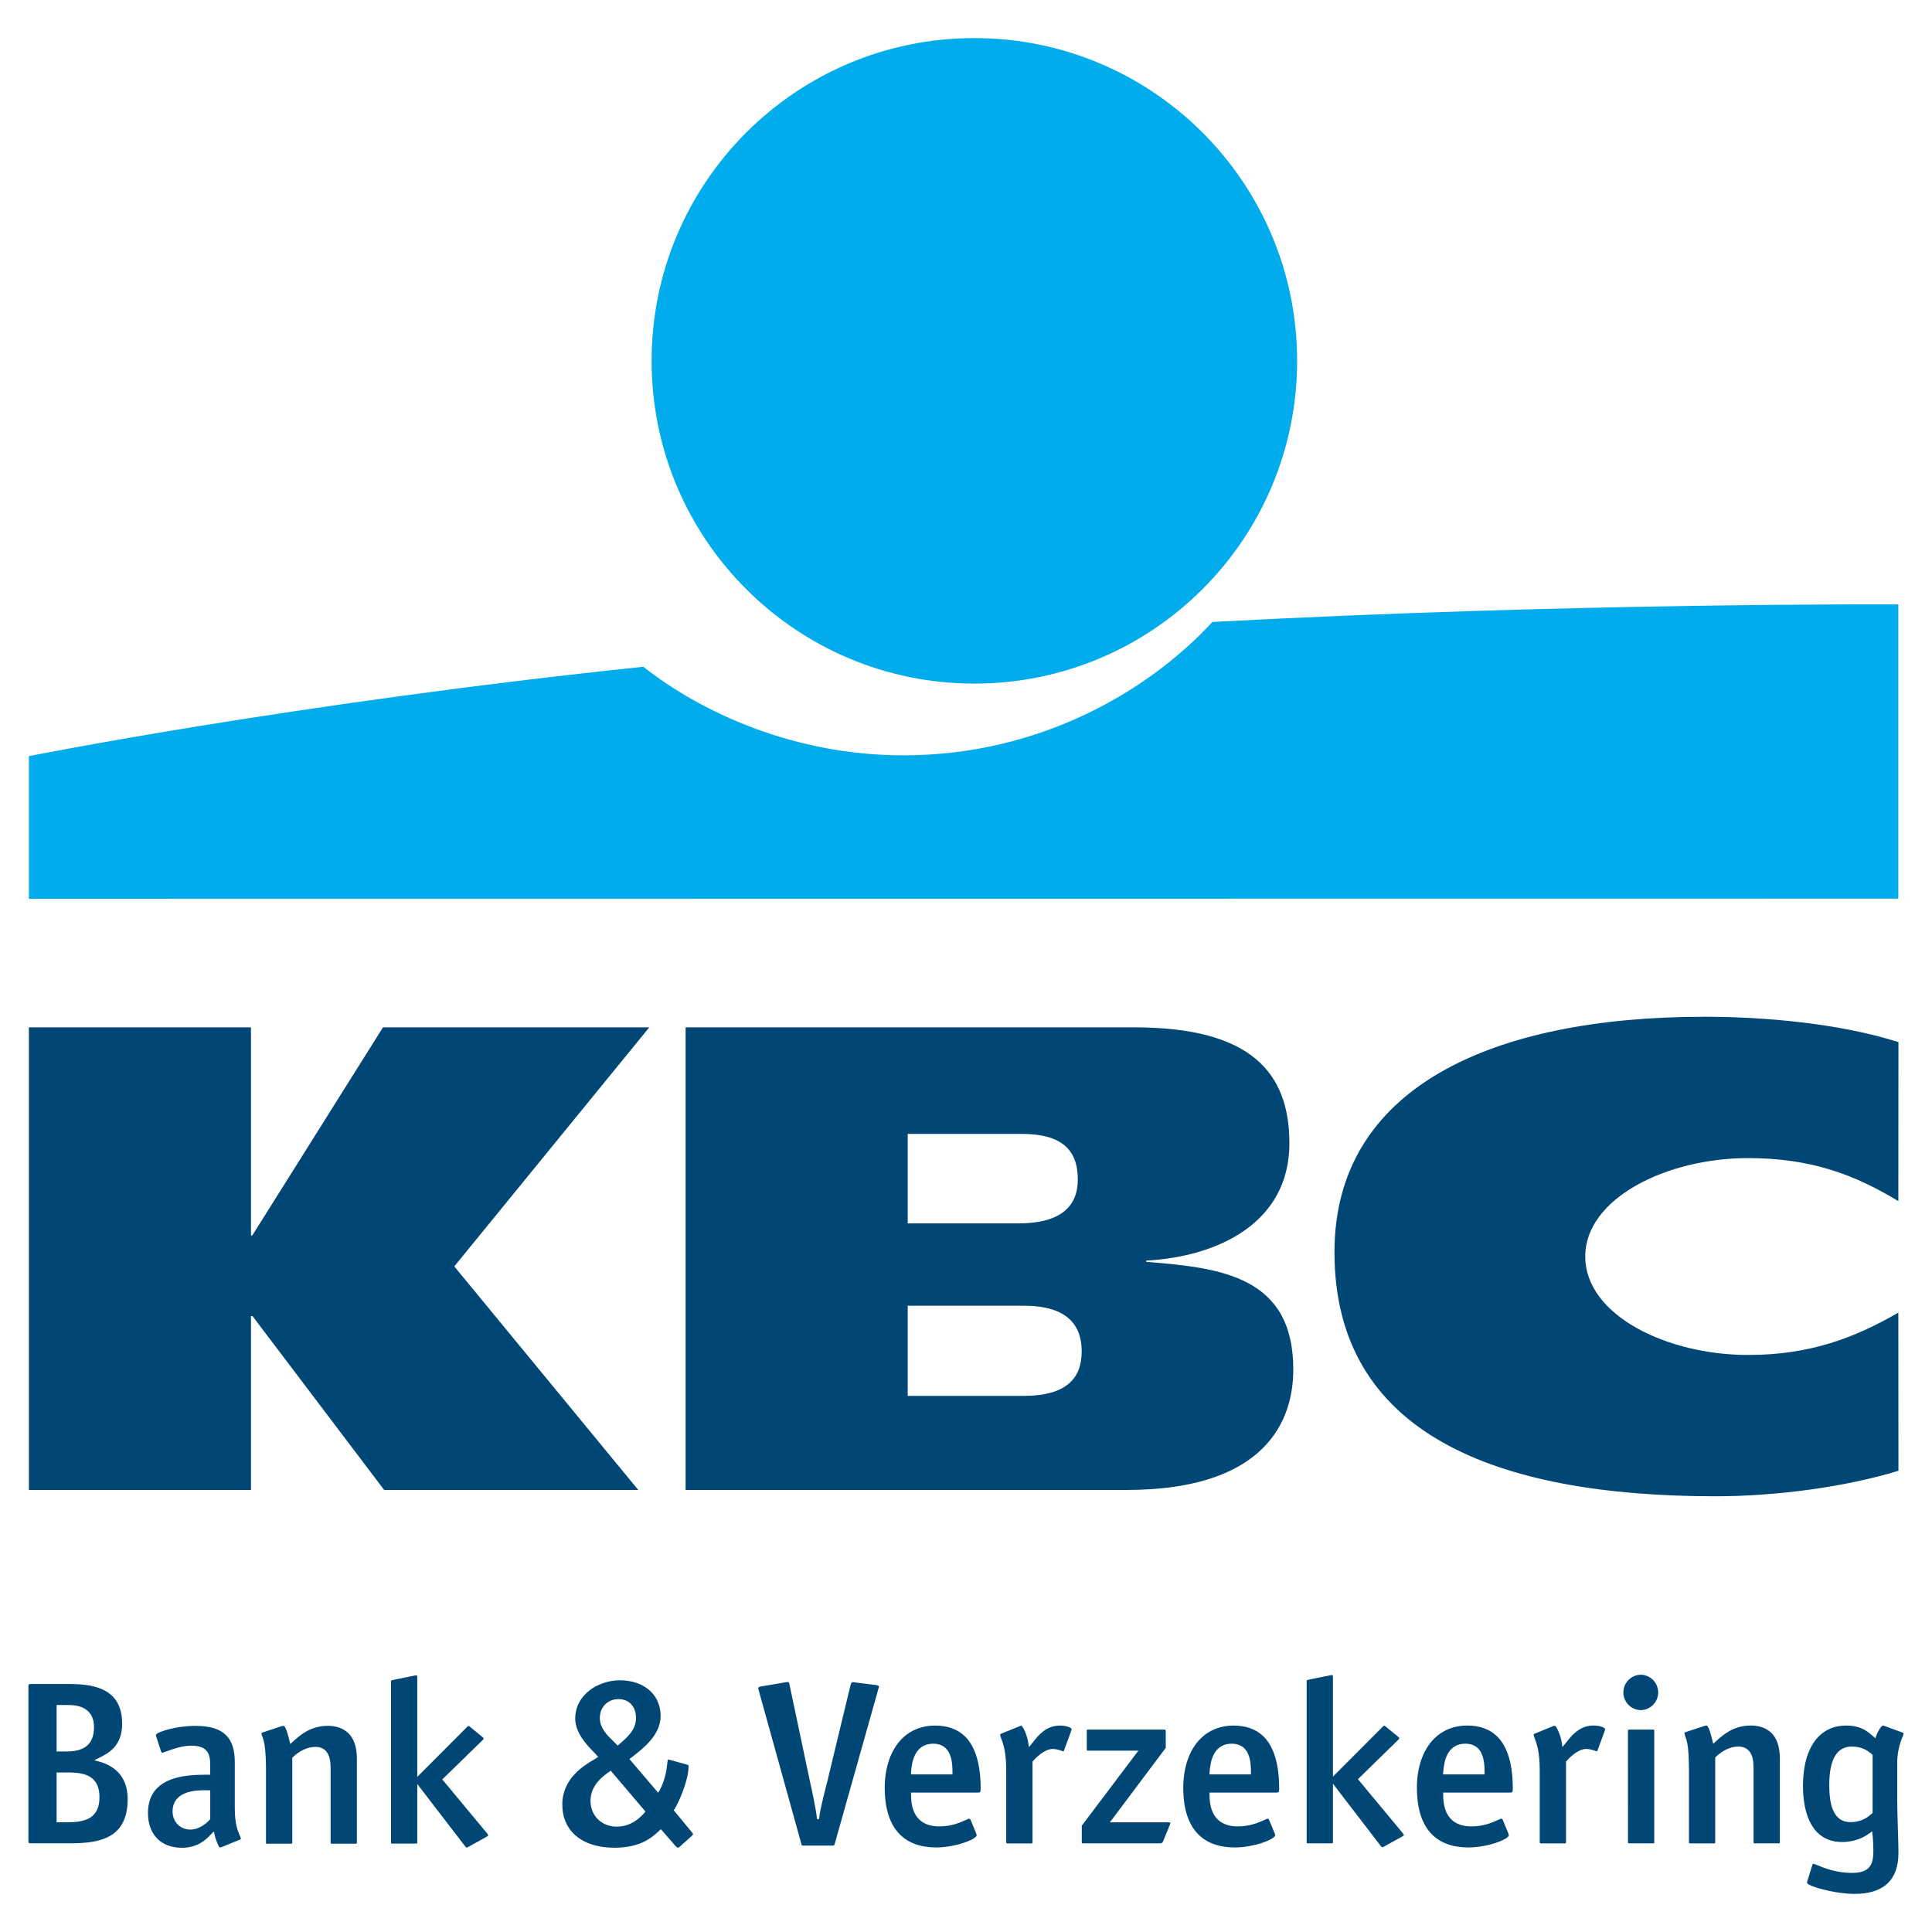
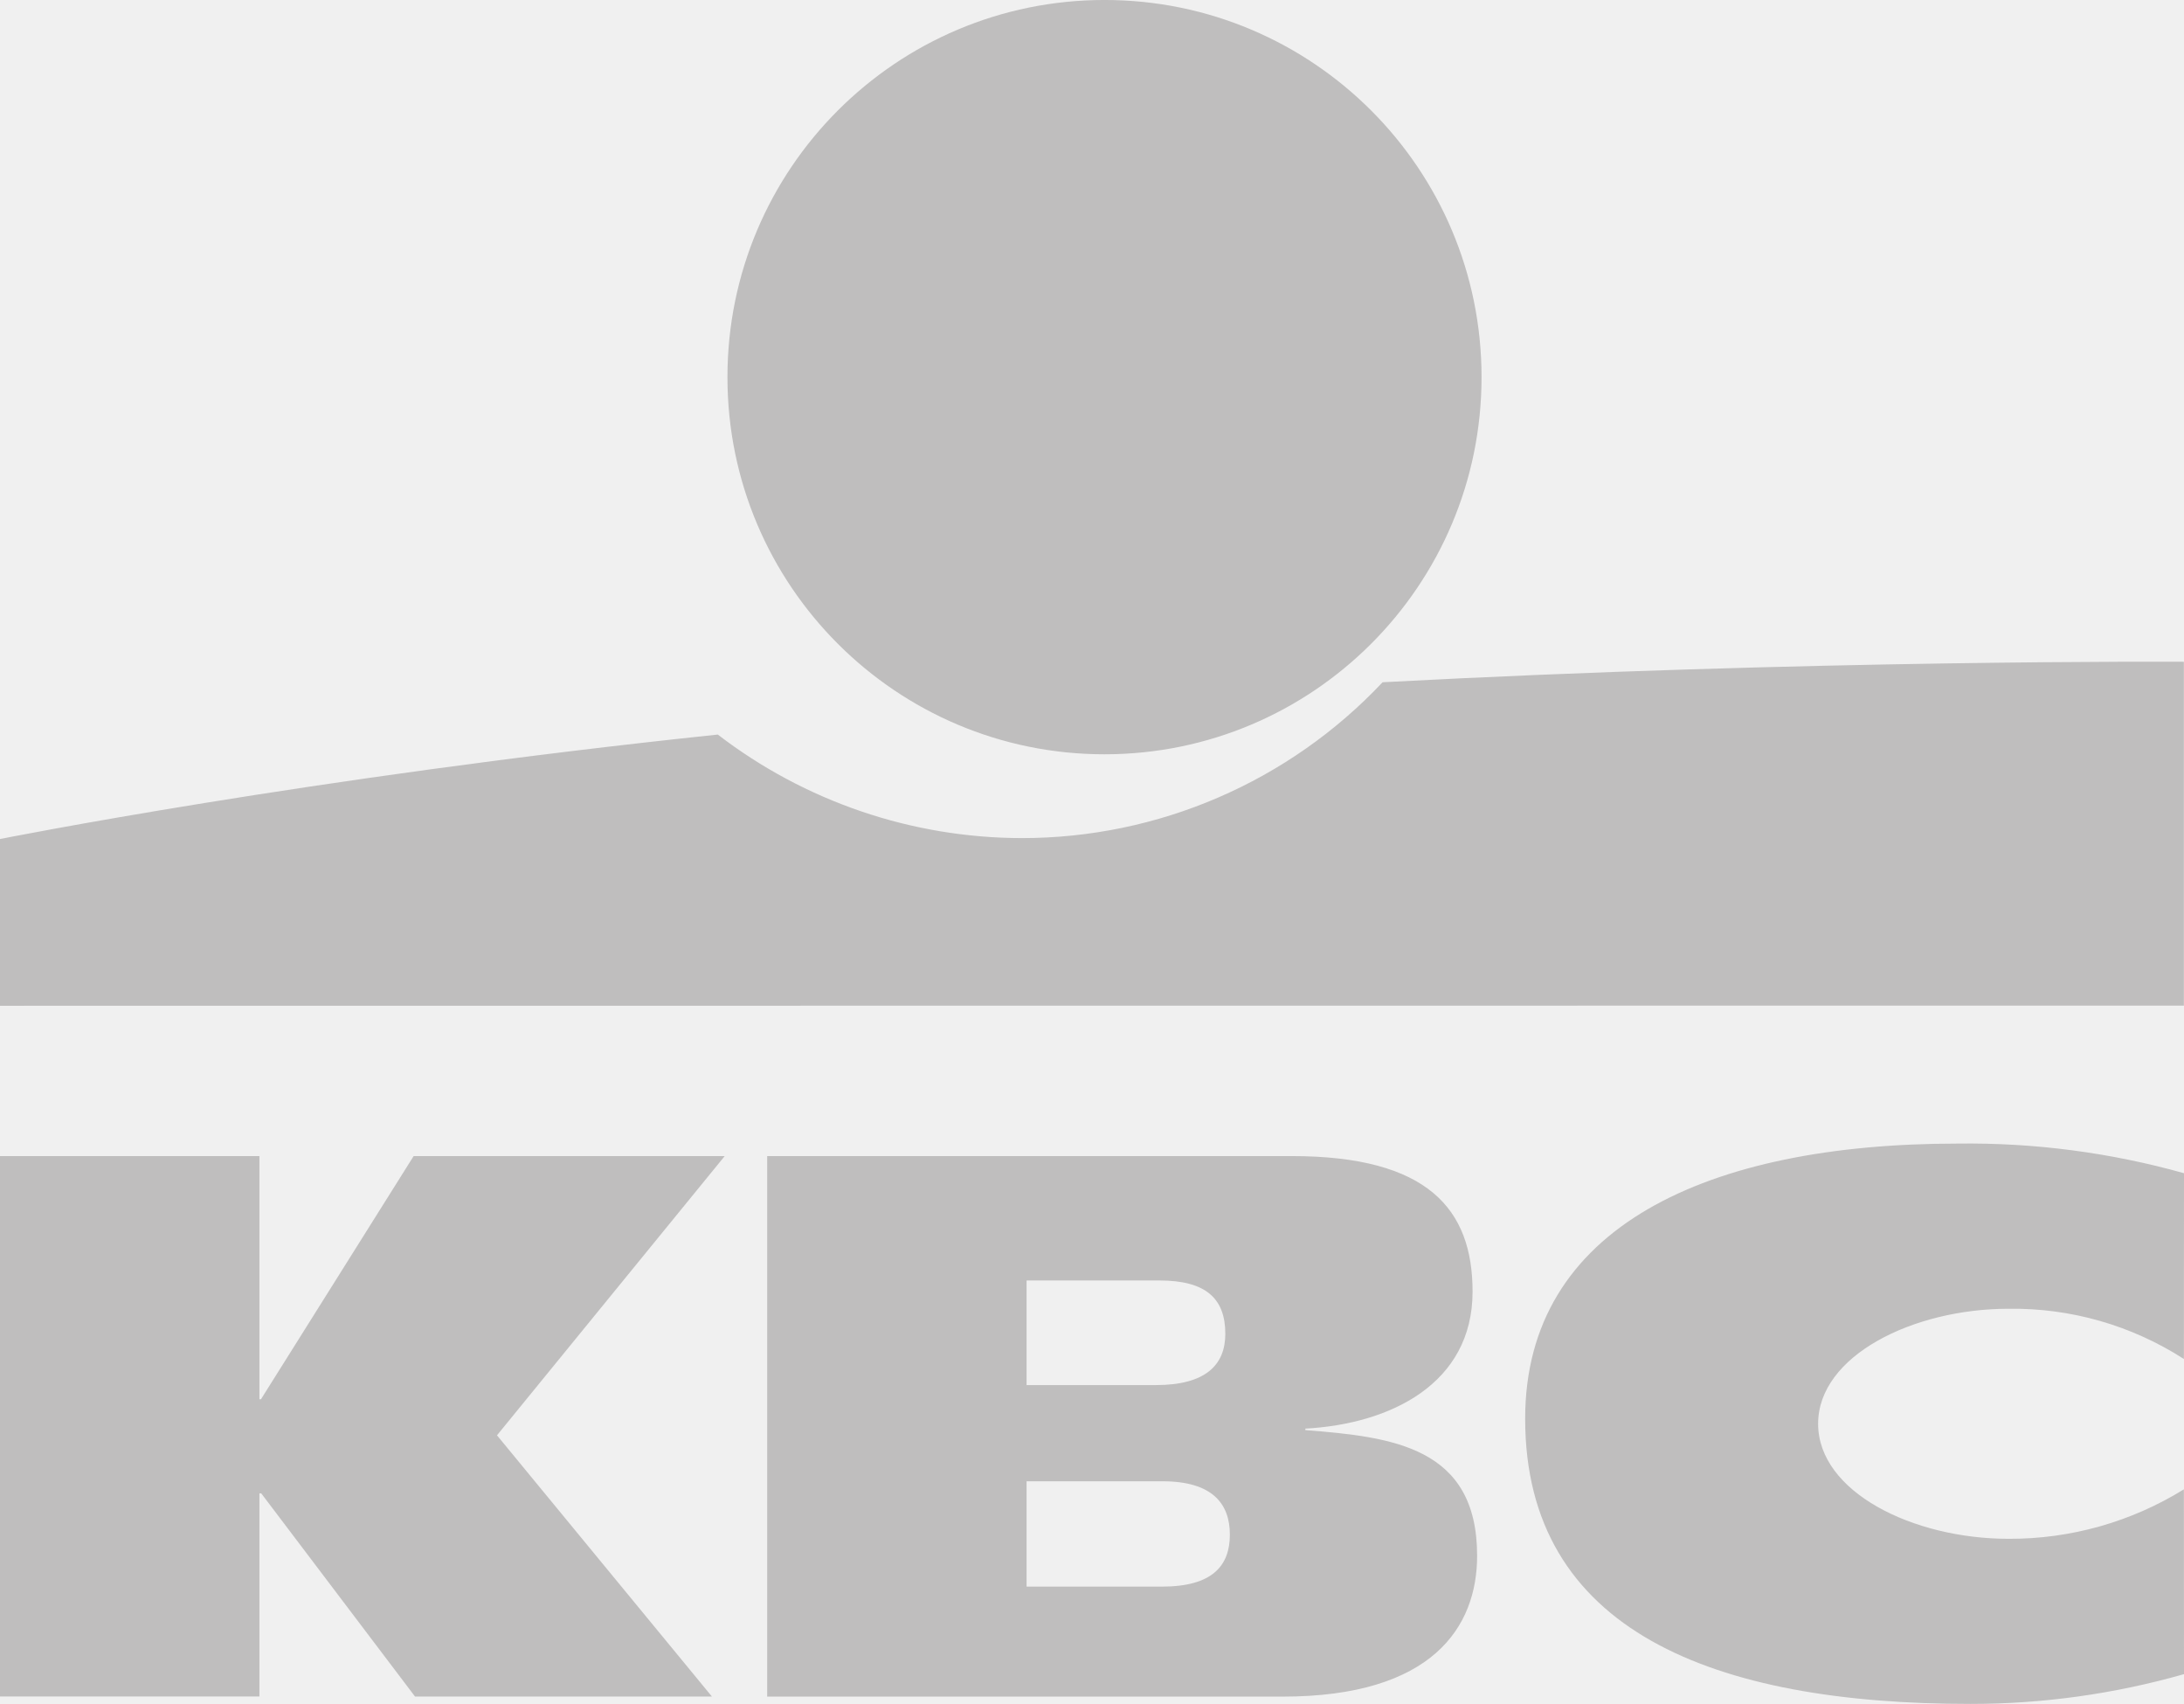
- <svg xmlns="http://www.w3.org/2000/svg" width="2500" height="2500" viewBox="0 0 192.756 192.756">
-   <g fill-rule="evenodd" clip-rule="evenodd">
-     <path fill="#fff" d="M0 0h192.756v192.756H0V0z" />
-     <path d="M2.834 183.607V168.31c0-.283.026-.299.303-.299h3.708c1.472 0 3.298.139 4.383 1.225.637.639.96 1.559.96 2.742 0 2.254-1.392 2.949-2.315 3.41l-.465.236.502.133c1.289.359 2.828 1.297 2.828 3.736 0 3.883-2.739 4.414-5.7 4.414h-3.9c-.288.001-.304-.022-.304-.3zm2.814-13.498v4.637h.937c.658 0 1.598-.068 2.189-.664.405-.4.604-.984.604-1.771 0-.658-.189-1.184-.56-1.553-.43-.428-1.094-.648-1.975-.648H5.648v-.001zm1.055 11.7c.938 0 1.979-.086 2.613-.717.408-.412.607-.996.607-1.789 0-.775-.194-1.355-.597-1.756-.62-.621-1.604-.707-2.576-.707H5.648v4.969h1.055zM23.958 183.533l-1.81.738c-.197.068-.233.08-.312-.055a4.756 4.756 0 0 1-.417-1.135l-.074-.363s-.115.107-.349.348c-.466.486-1.266 1.285-2.864 1.285-1 0-1.841-.311-2.433-.904-.612-.611-.936-1.494-.936-2.561 0-1.043.308-1.879.916-2.488 1.333-1.334 3.777-1.334 5.093-1.334h.201v-.938c0-.652-.074-1.162-.426-1.514-.301-.301-.768-.445-1.463-.445-.936 0-1.834.344-2.435.553-.279.096-.406.143-.46.148-.079.012-.099-.068-.099-.068l-.489-1.494c-.066-.193-.078-.242.089-.354.297-.193 1.793-.76 3.844-.76 1.408 0 2.398.305 3.026.932.584.582.866 1.467.866 2.697v4.588c0 1.633.32 2.303.494 2.715.094.222.17.366.038.409zm-2.984-2.035v-2.875l-.337-.006c-.625-.012-2.088-.031-2.89.756-.351.342-.529.797-.529 1.348 0 .516.186.98.521 1.318.327.32.769.498 1.25.498.963 0 1.724-.728 1.985-1.039zM41.631 177.99l4.759 6.195c.123.16.151.178.314.092 0 0 1.404-.771 1.875-1.039.159-.092.169-.135-.005-.354l-4.447-5.35 3.983-3.881c.165-.172.184-.209.077-.305l-1.23-1.012c-.222-.188-.214-.178-.419.025l-4.907 4.92v-9.867c0-.309-.022-.293-.331-.229l-2.072.422c-.217.049-.217.049-.217.215v15.982c0 .111.011.133.131.133H41.5c.117 0 .132-.031.132-.133v-5.814h-.001zM26.538 183.811v-7.186c0-2.424-.235-3.029-.374-3.395a.747.747 0 0 1-.077-.314c0-.012.033-.049.118-.07.005-.006 1.813-.6 1.813-.6a.976.976 0 0 1 .277-.059c.22 0 .499 1.119.583 1.488l.078.326s.167-.154.322-.289c.68-.6 1.697-1.525 3.436-1.525.597 0 1.439.129 2.059.75.553.551.833 1.402.833 2.521v8.352c0 .129-.011.135-.134.135h-2.354c-.119 0-.133-.018-.133-.135v-7.328c0-.648-.06-1.377-.504-1.822-.252-.252-.598-.373-1.028-.373-.74 0-1.597.379-2.294 1.086v8.438c0 .117-.008.135-.131.135H26.67c-.123-.001-.132-.007-.132-.135zM65.935 182.5l-.15.139c-.689.643-1.828 1.707-4.458 1.707-1.764 0-3.182-.482-4.1-1.402-.746-.744-1.125-1.725-1.125-2.918 0-2.576 2.132-3.865 3.16-4.475.201-.125.423-.258.423-.258s-.214-.246-.447-.486c-.649-.666-1.85-1.912-1.85-3.348 0-.932.356-1.783 1.033-2.457.853-.857 2.132-1.359 3.43-1.359 1.264 0 2.362.4 3.1 1.141.628.625.96 1.471.96 2.439 0 1.896-1.826 3.277-2.692 3.953l-.417.326 2.854 3.352.157-.23c.581-1.109.688-2.051.753-2.613.018-.15.036-.32.06-.418.021-.074.063-.047.199-.01.005 0 1.731.477 1.731.477.126.037.141.08.141.188 0 1.412-1.037 3.705-1.396 4.24l-.082.123 1.857 2.248s.086.102.058.166a.477.477 0 0 1-.134.16l-1.179 1.061c-.113.086-.15.096-.186.096-.091 0-.143-.068-.241-.17l-1.459-1.672zm-4.304-8.338c.021-.021.23-.207.358-.32.579-.504 1.464-1.258 1.464-2.432 0-.588-.178-1.08-.512-1.412-.308-.311-.735-.477-1.234-.477-1.08 0-1.863.797-1.863 1.889 0 1.008.783 1.768 1.308 2.271.132.124.416.407.479.481zm-.905 2.647c-.543.391-1.812 1.289-1.812 2.857 0 .713.261 1.359.73 1.832.485.482 1.151.748 1.875.748 1.551 0 2.464-1.033 2.766-1.375l.115-.129-3.467-4.078-.207.145zM97.438 183.115c0 .369-2.06 1.205-4.039 1.205-1.541 0-2.757-.439-3.618-1.297-1.001-1-1.511-2.57-1.511-4.662 0-2.047.612-3.781 1.716-4.889.862-.861 2.001-1.312 3.295-1.312 1.266 0 2.283.369 3.018 1.104 1.021 1.023 1.541 2.768 1.541 5.188 0 .381-.041.396-.348.396h-6.599v.199c0 1.123.261 1.926.798 2.461.471.473 1.151.713 2.019.713 1.232 0 2.096-.391 2.614-.627.165-.074.32-.145.375-.145.056 0 .11.064.135.113l.567 1.371a.42.42 0 0 1 .037.182zm-6.553-6.082h4.143v-.199c0-.855-.078-1.814-.656-2.393-.312-.311-.738-.471-1.258-.471-1.938 0-2.138 1.986-2.21 2.73-.011.134-.019.333-.019.333zM127.219 183.115c0 .369-2.059 1.205-4.035 1.205-1.543 0-2.758-.439-3.621-1.297-1.004-1-1.508-2.57-1.508-4.662 0-2.047.607-3.781 1.715-4.889.861-.861 1.996-1.312 3.295-1.312 1.266 0 2.281.369 3.016 1.104 1.021 1.023 1.541 2.768 1.541 5.188 0 .381-.041.396-.346.396h-6.602v.199c0 1.123.26 1.926.799 2.461.473.473 1.152.713 2.02.713 1.23 0 2.096-.391 2.613-.627.164-.074.316-.145.375-.145s.113.064.133.113l.57 1.371a.449.449 0 0 1 .035.182zm-6.553-6.082h4.141v-.199c0-.855-.076-1.814-.654-2.393-.311-.311-.734-.471-1.256-.471-1.941 0-2.137 1.986-2.209 2.73-.014.134-.022.333-.022.333zM150.529 183.115c0 .369-2.061 1.205-4.035 1.205-1.543 0-2.762-.439-3.623-1.297-1.002-1-1.506-2.574-1.506-4.662 0-2.047.607-3.781 1.713-4.889.861-.861 2.002-1.316 3.295-1.316 1.266 0 2.283.373 3.018 1.107 1.021 1.023 1.541 2.768 1.541 5.188 0 .381-.041.396-.348.396h-6.598v.199c0 1.123.258 1.926.797 2.461.471.473 1.15.713 2.018.713 1.232 0 2.1-.391 2.613-.627.166-.074.318-.145.377-.145.057 0 .109.064.135.113l.566 1.371c.029.058.037.13.037.183zm-6.552-6.082h4.141v-.199c0-.855-.074-1.814-.654-2.393-.311-.311-.734-.471-1.256-.471-1.941 0-2.139 1.986-2.209 2.73-.013.134-.022.333-.022.333zM189.834 173.248a6.592 6.592 0 0 0-.547 2.709v3.543c0 .82.031 1.875.061 2.893.029.936.061 1.824.061 2.461 0 2.721-1.479 4.102-4.395 4.102-1.576 0-3.773-.529-4.494-.904-.143-.086-.223-.139-.23-.209-.01-.068.049-.225.086-.357.002 0 .455-1.457.455-1.457.041-.117.127-.086.467.053.652.268 1.867.777 3.455.777.803 0 1.336-.156 1.674-.492.42-.424.479-1.082.479-1.725 0-.584-.029-1.045-.055-1.322-.025-.203-.061-.605-.061-.605s-.203.145-.324.225c-.365.258-1.234.836-2.711.836-.982 0-1.805-.322-2.434-.947-.938-.943-1.436-2.549-1.436-4.658 0-2.195.547-3.904 1.58-4.938.715-.711 1.627-1.074 2.717-1.074 1.469 0 2.137.582 2.582.969.07.062.348.299.348.299l.09-.283c.111-.332.49-.965.646-.984h-.004a.74.74 0 0 1 .178.043c-.008-.006 1.801.658 1.801.658.122.043.136.086.011.387zm-3.004 7.623l.002-5.781s-.088-.086-.158-.141c-.324-.262-.873-.695-1.922-.695-1.488 0-2.246 1.285-2.246 3.816 0 1.639.268 2.662.836 3.229.324.328.752.494 1.27.494 1.217 0 1.832-.584 2.107-.82.054-.043.111-.102.111-.102zM164.914 183.912h-2.354c-.127 0-.137-.021-.137-.135l-.006-11.082c0-.117.016-.133.137-.133h2.359c.127 0 .133.016.133.133v11.082c.001.125-.011.135-.132.135zM163.73 170.619a1.766 1.766 0 0 0 0-3.53c-.975 0-1.766.793-1.766 1.768a1.768 1.768 0 0 0 1.766 1.762zM132.988 177.959s4.754 6.199 4.756 6.199c.121.162.152.178.314.086 0 0 1.406-.766 1.879-1.033.158-.092.168-.135-.008-.348l-4.447-5.354 3.984-3.889c.162-.164.184-.201.078-.299l-1.232-1.012c-.223-.188-.215-.178-.418.027l-4.906 4.92v-9.867c0-.311-.021-.295-.332-.23l-2.072.418c-.217.053-.217.053-.217.213v15.986c0 .113.012.135.131.135h2.355c.121 0 .135-.031.135-.135v-5.817zM168.508 183.777v-7.184c0-2.426-.234-3.025-.377-3.389a.787.787 0 0 1-.074-.316c0-.016.031-.049.113-.074.01 0 1.818-.596 1.818-.596.15-.047.225-.062.273-.062.219 0 .498 1.123.586 1.492l.078.328s.166-.156.324-.289c.68-.605 1.695-1.531 3.432-1.531.6 0 1.439.133 2.061.748.555.557.832 1.402.832 2.527v8.346c0 .131-.01.135-.133.135h-2.355c-.117 0-.133-.01-.133-.135v-7.322c0-.654-.057-1.377-.502-1.82-.254-.252-.6-.381-1.031-.381-.738 0-1.594.385-2.291 1.086v8.438c0 .125-.008.135-.137.135h-2.354c-.12-.001-.13-.005-.13-.136zM100.391 183.783V176.6c0-1.832-.309-2.635-.484-3.111-.139-.381-.164-.461-.043-.508l1.811-.738c.215-.086.246-.098.359.074.117.166.418.729.555 1.553l.064.443s.309-.363.434-.529c.473-.615 1.285-1.623 2.65-1.623.553 0 1.012.141 1.146.295.029.037.047.086-.004.219l-.736 2.004c-.025.062-.039.068-.17.025-.221-.084-.555-.209-.951-.209-.832 0-1.729.928-2.008 1.264v8.025c0 .107-.018.135-.133.135h-2.355c-.116-.001-.135-.028-.135-.136zM153.619 183.777v-7.184c0-1.832-.307-2.629-.484-3.111-.139-.375-.164-.455-.043-.502l1.811-.744c.217-.086.246-.092.361.08.113.166.416.729.553 1.547l.064.449s.309-.369.434-.529c.471-.615 1.285-1.627 2.648-1.627.555 0 1.018.145 1.148.299.029.037.047.08-.004.219l-.734 1.998c-.027.068-.041.074-.172.025-.221-.078-.555-.203-.951-.203-.832 0-1.729.922-2.008 1.264v8.02c0 .113-.016.135-.133.135h-2.354c-.116-.001-.136-.022-.136-.136zM115.766 183.912h-7.764c-.055 0-.072-.01-.072-.074v-1.688l5.648-7.49h-5.041c-.096 0-.107-.01-.107-.111v-1.854c0-.117 0-.133.131-.133h7.541c.172 0 .205.025.205.182v1.639l-5.574 7.432h5.822c.232 0 .248.031.176.213-.006.012-.695 1.703-.699 1.707-.053.119-.136.177-.266.177zM87.681 168.23c.042.064-.008.123-.044.268l-4.334 15.383c-.074.256-.074.256-.331.256H80.26c-.277 0-.277 0-.329-.246l-4.249-15.301c-.03-.129-.042-.162-.028-.199.036-.086.135-.102.214-.123l2.587-.439c.234-.037.262 0 .306.205 0 .006 2.04 9.664 2.04 9.664.168.775.602 2.691.715 3.795h.198c.112-1.055.63-2.977.833-3.789l2.308-9.568c.088-.359.19-.326.417-.283l2.174.266c.054.016.193.053.235.111z" fill="#004775" />
-     <path d="M97.211 68.203c17.787 0 32.203-14.415 32.203-32.201 0-17.784-14.416-32.202-32.203-32.202-17.78 0-32.2 14.418-32.2 32.202 0 17.786 14.42 32.201 32.2 32.201zm92.185-7.9v29.353l-186.514.018V75.441s26.148-5.231 61.304-8.919c5.899 4.653 15.172 8.839 25.943 8.839 13.881 0 24.701-6.652 30.834-13.307 36.475-1.949 68.433-1.751 68.433-1.751z" fill="#00acec" />
-     <path fill="#004775" d="M25.039 131.305v17.347H2.882V102.5h22.157v20.764h.131L38.21 102.5h26.568l-19.454 23.848 18.355 22.304H38.326l-13.133-17.347h-.154zM189.408 146.74c-5.232 1.6-12.104 2.543-18.252 2.543-21.922 0-38.016-6.232-38.016-24.355 0-16.371 15.6-23.486 36.924-23.486 5.926 0 13.453.652 19.344 2.531l-.01 15.863c-4.365-2.645-8.729-4.293-14.98-4.293-8.131 0-16.258 4.004-16.258 9.82 0 5.83 8.092 9.822 16.258 9.822 6.152 0 10.615-1.701 14.98-4.223l.01 15.778zM68.404 102.5h44.792c11.633 0 15.447 4.525 15.447 11.57 0 7.887-7.045 11.309-14.281 11.699v.127c7.432.584 14.67 1.426 14.67 10.73 0 6.076-3.812 12.025-16.609 12.025H68.404V102.5zm22.157 36.768h11.554c4.33 0 5.807-1.795 5.807-4.439 0-2.656-1.492-4.557-5.758-4.557H90.561v8.996zm0-17.209h11.037c4.264 0 5.936-1.729 5.936-4.375 0-3.039-1.684-4.555-5.625-4.555H90.561v8.93z" />
+ <svg xmlns="http://www.w3.org/2000/svg" width="132.79" height="103.571" viewBox="0 0 132.79 103.571">
+   <g id="Group_27" data-name="Group 27" transform="translate(-1188.361 -1174.292)">
+     <path id="Path_12" data-name="Path 12" d="M70.036,49.649A22.925,22.925,0,1,0,47.112,26.725,22.923,22.923,0,0,0,70.036,49.649Zm65.628-5.624v20.9L2.882,64.935V54.8s18.615-3.724,43.643-6.35a30.423,30.423,0,0,0,18.469,6.293,30.111,30.111,0,0,0,21.951-9.473C112.912,43.884,135.663,44.025,135.663,44.025Z" transform="translate(1185.479 1170.492)" fill="#bfbebe" fill-rule="evenodd" />
+     <path id="Path_13" data-name="Path 13" d="M18.656,122.7v12.35H2.882V102.2H18.656v14.782h.093L28.032,102.2H46.946L33.1,119.173l13.067,15.878H28.115l-9.35-12.35h-.11ZM135.672,133.69a47.289,47.289,0,0,1-12.994,1.81c-15.607,0-27.064-4.437-27.064-17.339,0-11.655,11.106-16.72,26.287-16.72a48.605,48.605,0,0,1,13.771,1.8l-.007,11.293A19.178,19.178,0,0,0,125,111.481c-5.789,0-11.574,2.85-11.574,6.991s5.761,6.992,11.574,6.992a20.08,20.08,0,0,0,10.664-3.006ZM49.528,102.2H81.416c8.282,0,11,3.221,11,8.237,0,5.615-5.015,8.051-10.167,8.329v.09c5.291.416,10.444,1.015,10.444,7.639,0,4.326-2.714,8.561-11.824,8.561H49.528ZM65.3,128.371h8.225c3.083,0,4.134-1.278,4.134-3.16s-1.062-3.244-4.1-3.244H65.3Zm0-12.251h7.857c3.036,0,4.226-1.231,4.226-3.115,0-2.163-1.2-3.243-4-3.243H65.3Z" transform="translate(1185.479 1142.363)" fill="#bfbebe" fill-rule="evenodd" />
  </g>
</svg>
